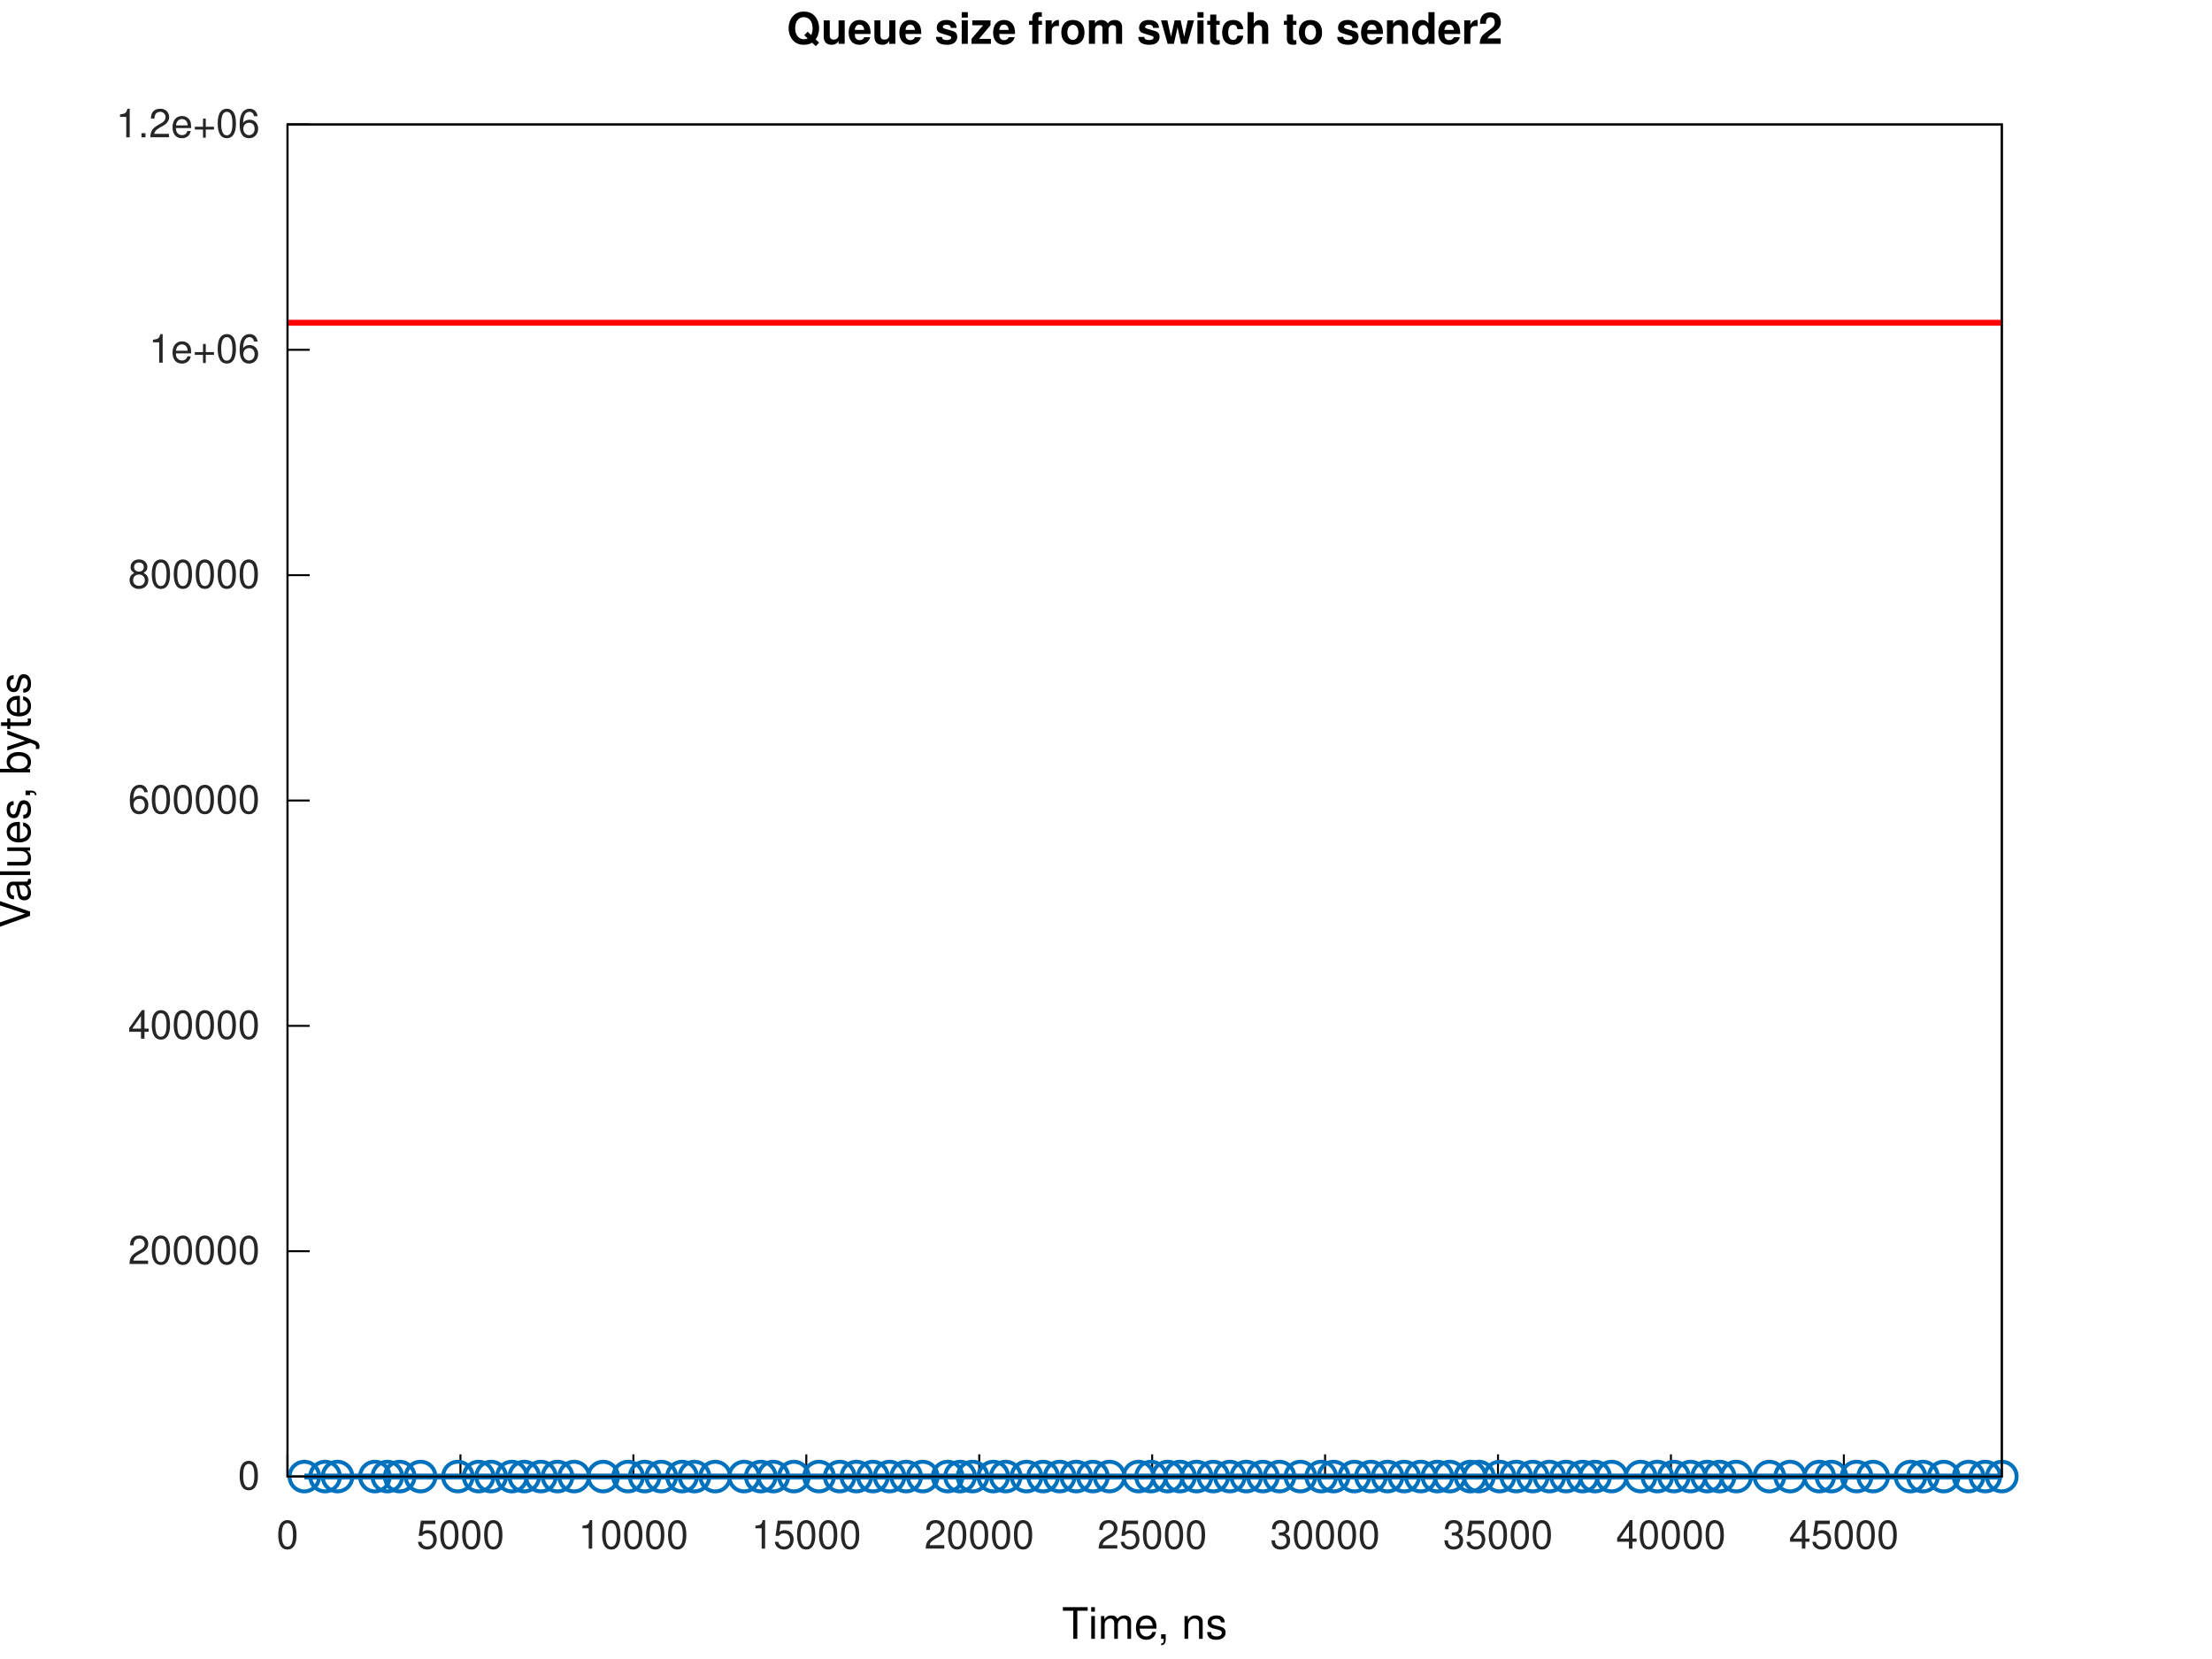
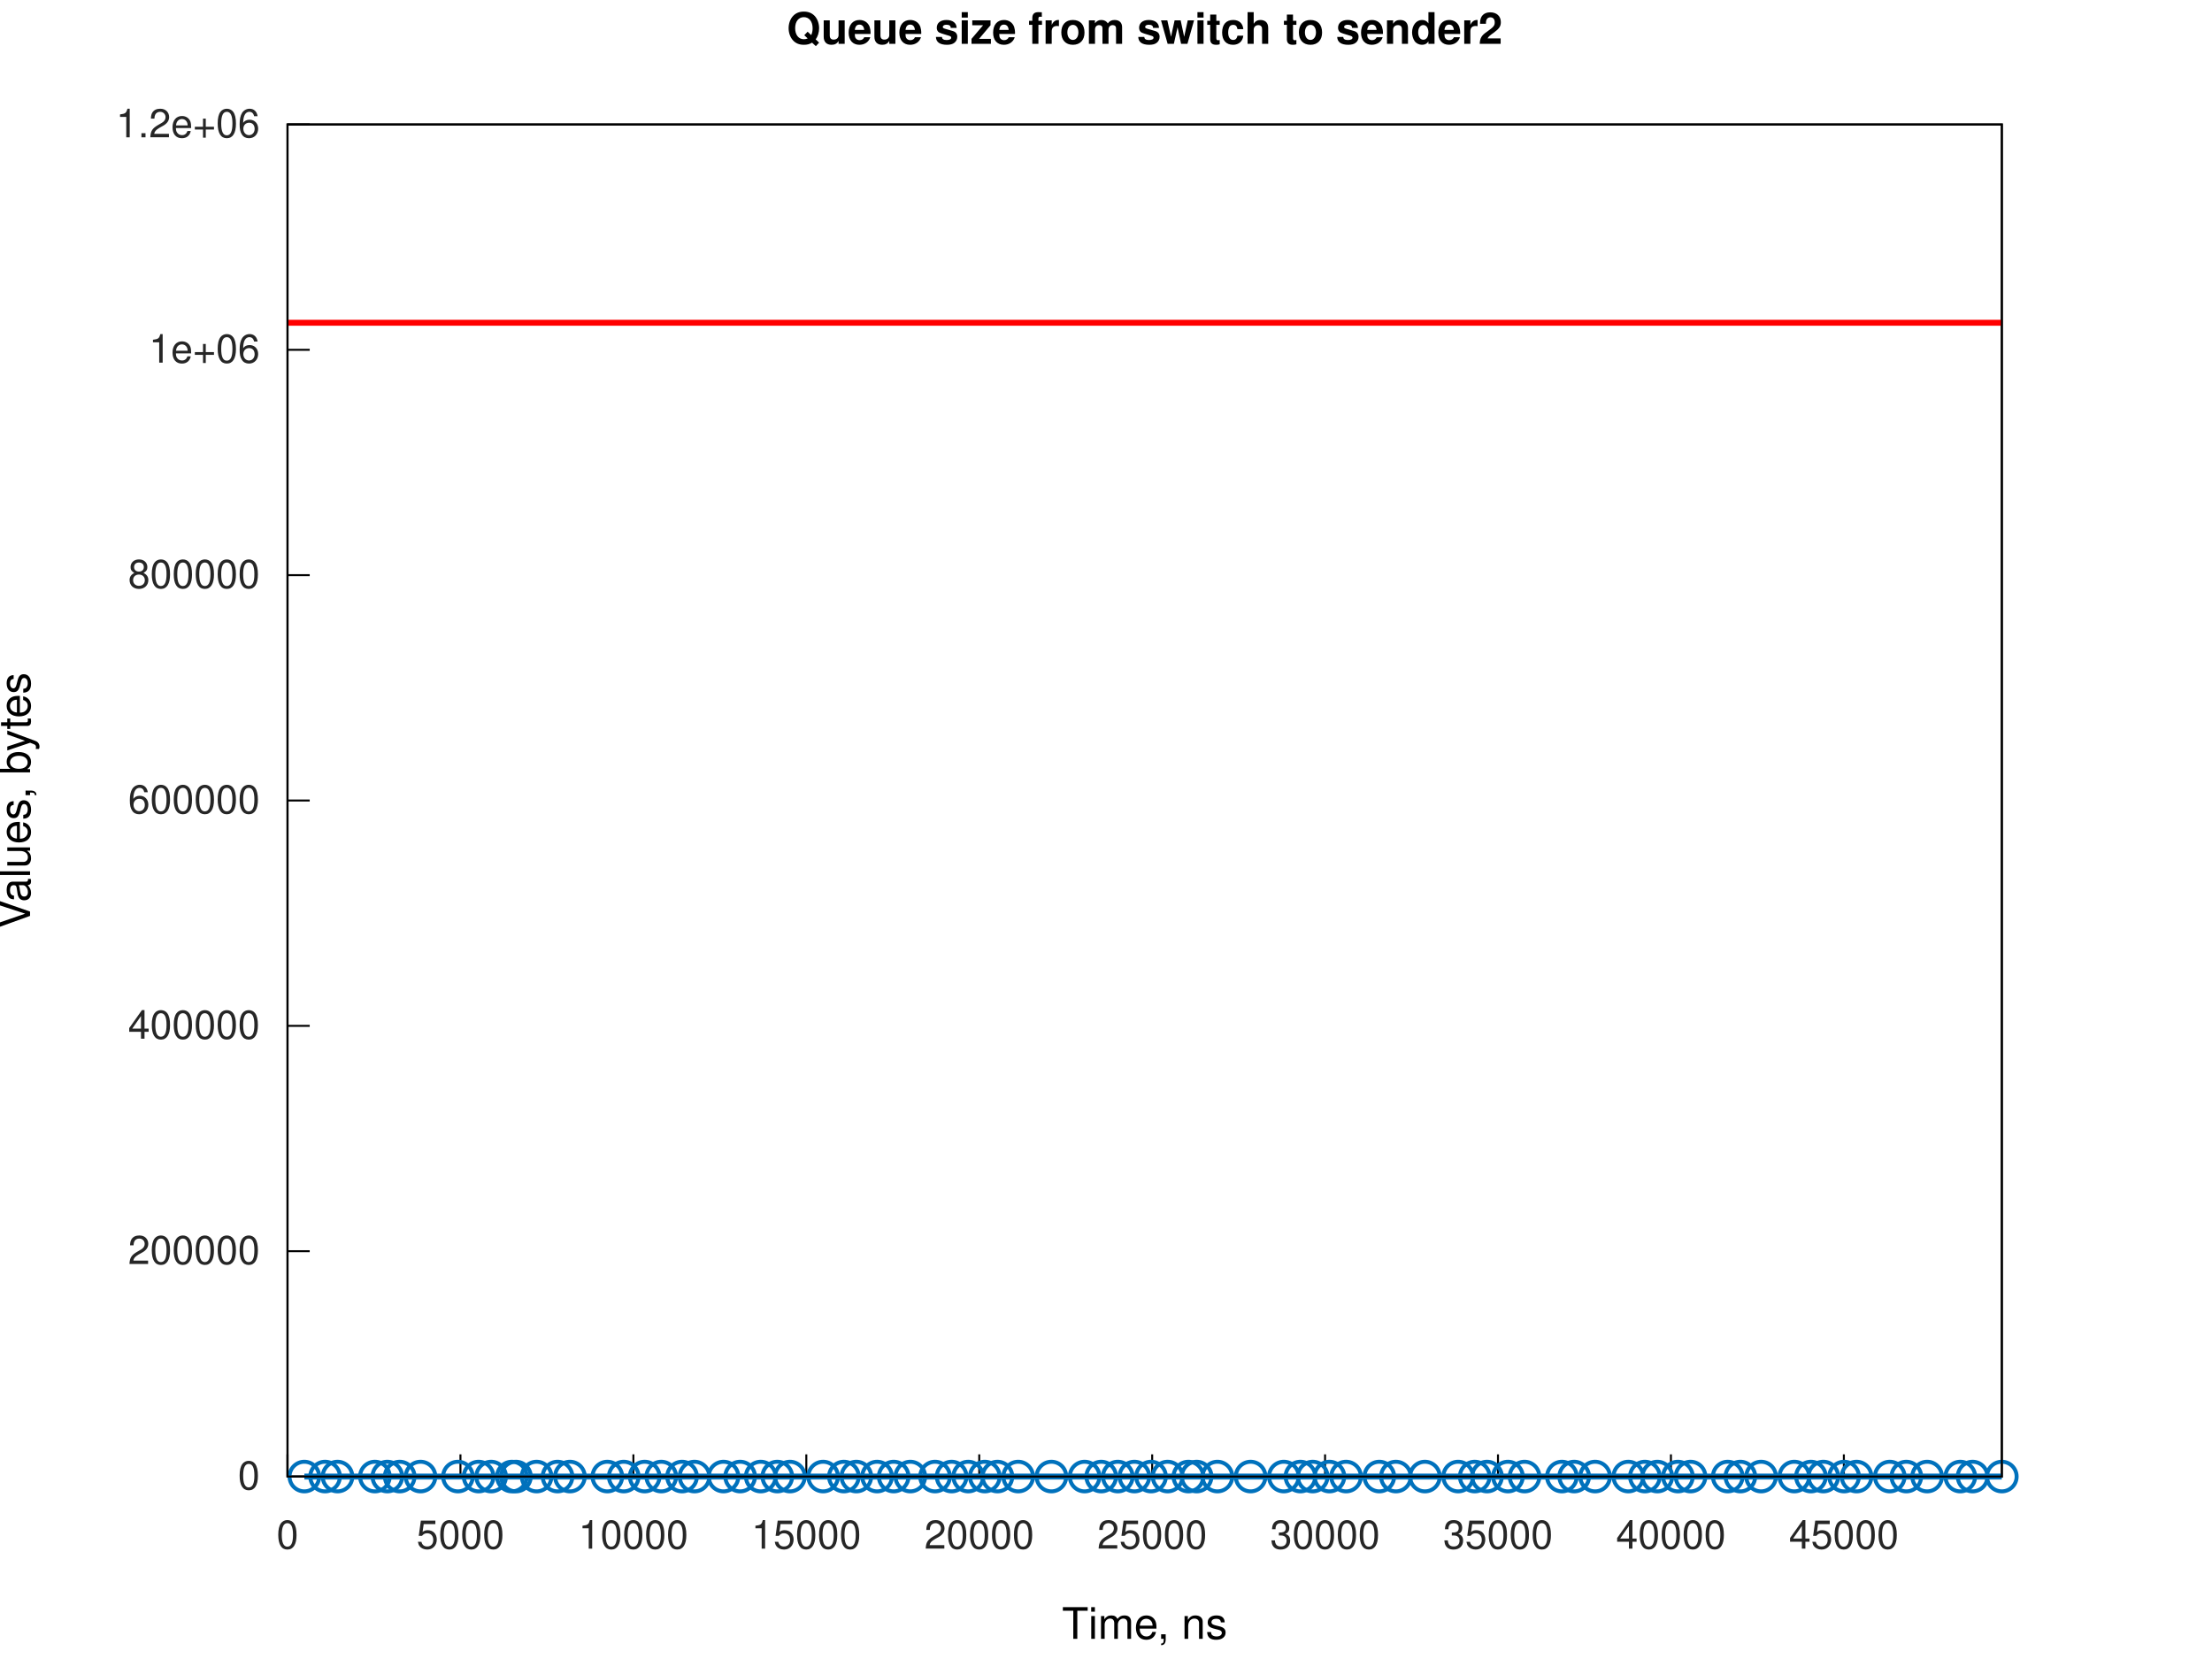
<svg xmlns="http://www.w3.org/2000/svg" xmlns:xlink="http://www.w3.org/1999/xlink" width="560" height="420" viewBox="0 0 560 420">
  <g id="gnuplot_canvas">
    <rect x="0" y="0" width="560" height="420" fill="none" />
    <defs>
      <circle id="gpDot" r="0.5" stroke-width="0.5" stroke="currentColor" />
      <path id="gpPt0" stroke-width="0.267" stroke="currentColor" d="M-1,0 h2 M0,-1 v2" />
      <path id="gpPt1" stroke-width="0.267" stroke="currentColor" d="M-1,-1 L1,1 M1,-1 L-1,1" />
      <path id="gpPt2" stroke-width="0.267" stroke="currentColor" d="M-1,0 L1,0 M0,-1 L0,1 M-1,-1 L1,1 M-1,1 L1,-1" />
      <rect id="gpPt3" stroke-width="0.267" stroke="currentColor" x="-1" y="-1" width="2" height="2" />
      <rect id="gpPt4" stroke-width="0.267" stroke="currentColor" fill="currentColor" x="-1" y="-1" width="2" height="2" />
      <circle id="gpPt5" stroke-width="0.267" stroke="currentColor" cx="0" cy="0" r="1" />
      <use xlink:href="#gpPt5" id="gpPt6" fill="currentColor" stroke="none" />
      <path id="gpPt7" stroke-width="0.267" stroke="currentColor" d="M0,-1.33 L-1.33,0.67 L1.33,0.67 z" />
      <use xlink:href="#gpPt7" id="gpPt8" fill="currentColor" stroke="none" />
      <use xlink:href="#gpPt7" id="gpPt9" stroke="currentColor" transform="rotate(180)" />
      <use xlink:href="#gpPt9" id="gpPt10" fill="currentColor" stroke="none" />
      <use xlink:href="#gpPt3" id="gpPt11" stroke="currentColor" transform="rotate(45)" />
      <use xlink:href="#gpPt11" id="gpPt12" fill="currentColor" stroke="none" />
      <path id="gpPt13" stroke-width="0.267" stroke="currentColor" d="M0,1.330 L1.265,0.411 L0.782,-1.067 L-0.782,-1.076 L-1.265,0.411 z" />
      <use xlink:href="#gpPt13" id="gpPt14" fill="currentColor" stroke="none" />
      <filter id="textbox" filterUnits="objectBoundingBox" x="0" y="0" height="1" width="1">
        <feFlood flood-color="white" flood-opacity="1" result="bgnd" />
        <feComposite in="SourceGraphic" in2="bgnd" operator="atop" />
      </filter>
      <filter id="greybox" filterUnits="objectBoundingBox" x="0" y="0" height="1" width="1">
        <feFlood flood-color="lightgrey" flood-opacity="1" result="grey" />
        <feComposite in="SourceGraphic" in2="grey" operator="atop" />
      </filter>
    </defs>
    <g fill="none" color="white" stroke="currentColor" stroke-width="1.00" stroke-linecap="butt" stroke-linejoin="miter">
</g>
    <g fill="none" color="white" stroke="currentColor" stroke-width="0.50" stroke-linecap="butt" stroke-linejoin="miter">
</g>
    <g fill="none" color="black" stroke="currentColor" stroke-width="0.50" stroke-linecap="butt" stroke-linejoin="miter">
      <path stroke="rgb(  0,   0,   0)" d="M72.79,373.81 L78.41,373.81  " />
      <g transform="translate(65.79,377.06)" stroke="none" fill="rgb(38,38,38)" font-family="Helvetica" font-size="10.00" text-anchor="end">
        <text>
          <tspan font-family="Helvetica">0</tspan>
        </text>
      </g>
    </g>
    <g fill="none" color="black" stroke="currentColor" stroke-width="0.50" stroke-linecap="butt" stroke-linejoin="miter">
      <path stroke="rgb(  0,   0,   0)" d="M72.79,316.76 L78.41,316.76  " />
      <g transform="translate(65.79,320.01)" stroke="none" fill="rgb(38,38,38)" font-family="Helvetica" font-size="10.00" text-anchor="end">
        <text>
          <tspan font-family="Helvetica">200000</tspan>
        </text>
      </g>
    </g>
    <g fill="none" color="black" stroke="currentColor" stroke-width="0.50" stroke-linecap="butt" stroke-linejoin="miter">
      <path stroke="rgb(  0,   0,   0)" d="M72.79,259.71 L78.41,259.71  " />
      <g transform="translate(65.79,262.96)" stroke="none" fill="rgb(38,38,38)" font-family="Helvetica" font-size="10.00" text-anchor="end">
        <text>
          <tspan font-family="Helvetica">400000</tspan>
        </text>
      </g>
    </g>
    <g fill="none" color="black" stroke="currentColor" stroke-width="0.50" stroke-linecap="butt" stroke-linejoin="miter">
      <path stroke="rgb(  0,   0,   0)" d="M72.79,202.66 L78.41,202.66  " />
      <g transform="translate(65.79,205.91)" stroke="none" fill="rgb(38,38,38)" font-family="Helvetica" font-size="10.00" text-anchor="end">
        <text>
          <tspan font-family="Helvetica">600000</tspan>
        </text>
      </g>
    </g>
    <g fill="none" color="black" stroke="currentColor" stroke-width="0.50" stroke-linecap="butt" stroke-linejoin="miter">
      <path stroke="rgb(  0,   0,   0)" d="M72.79,145.61 L78.41,145.61  " />
      <g transform="translate(65.79,148.86)" stroke="none" fill="rgb(38,38,38)" font-family="Helvetica" font-size="10.00" text-anchor="end">
        <text>
          <tspan font-family="Helvetica">800000</tspan>
        </text>
      </g>
    </g>
    <g fill="none" color="black" stroke="currentColor" stroke-width="0.50" stroke-linecap="butt" stroke-linejoin="miter">
      <path stroke="rgb(  0,   0,   0)" d="M72.79,88.56 L78.41,88.56  " />
      <g transform="translate(65.79,91.81)" stroke="none" fill="rgb(38,38,38)" font-family="Helvetica" font-size="10.00" text-anchor="end">
        <text>
          <tspan font-family="Helvetica">1e+06</tspan>
        </text>
      </g>
    </g>
    <g fill="none" color="black" stroke="currentColor" stroke-width="0.50" stroke-linecap="butt" stroke-linejoin="miter">
      <path stroke="rgb(  0,   0,   0)" d="M72.79,31.51 L78.41,31.51  " />
      <g transform="translate(65.79,34.76)" stroke="none" fill="rgb(38,38,38)" font-family="Helvetica" font-size="10.00" text-anchor="end">
        <text>
          <tspan font-family="Helvetica">1.2e+06</tspan>
        </text>
      </g>
    </g>
    <g fill="none" color="black" stroke="currentColor" stroke-width="0.50" stroke-linecap="butt" stroke-linejoin="miter">
      <path stroke="rgb(  0,   0,   0)" d="M72.79,373.81 L72.79,368.19  " />
      <g transform="translate(72.79,392.06)" stroke="none" fill="rgb(38,38,38)" font-family="Helvetica" font-size="10.00" text-anchor="middle">
        <text>
          <tspan font-family="Helvetica">0</tspan>
        </text>
      </g>
    </g>
    <g fill="none" color="black" stroke="currentColor" stroke-width="0.50" stroke-linecap="butt" stroke-linejoin="miter">
      <path stroke="rgb(  0,   0,   0)" d="M116.57,373.81 L116.57,368.19  " />
      <g transform="translate(116.57,392.06)" stroke="none" fill="rgb(38,38,38)" font-family="Helvetica" font-size="10.00" text-anchor="middle">
        <text>
          <tspan font-family="Helvetica">5000</tspan>
        </text>
      </g>
    </g>
    <g fill="none" color="black" stroke="currentColor" stroke-width="0.50" stroke-linecap="butt" stroke-linejoin="miter">
      <path stroke="rgb(  0,   0,   0)" d="M160.35,373.81 L160.35,368.19  " />
      <g transform="translate(160.35,392.06)" stroke="none" fill="rgb(38,38,38)" font-family="Helvetica" font-size="10.00" text-anchor="middle">
        <text>
          <tspan font-family="Helvetica">10000</tspan>
        </text>
      </g>
    </g>
    <g fill="none" color="black" stroke="currentColor" stroke-width="0.50" stroke-linecap="butt" stroke-linejoin="miter">
      <path stroke="rgb(  0,   0,   0)" d="M204.13,373.81 L204.13,368.19  " />
      <g transform="translate(204.13,392.06)" stroke="none" fill="rgb(38,38,38)" font-family="Helvetica" font-size="10.00" text-anchor="middle">
        <text>
          <tspan font-family="Helvetica">15000</tspan>
        </text>
      </g>
    </g>
    <g fill="none" color="black" stroke="currentColor" stroke-width="0.50" stroke-linecap="butt" stroke-linejoin="miter">
      <path stroke="rgb(  0,   0,   0)" d="M247.91,373.81 L247.91,368.19  " />
      <g transform="translate(247.91,392.06)" stroke="none" fill="rgb(38,38,38)" font-family="Helvetica" font-size="10.00" text-anchor="middle">
        <text>
          <tspan font-family="Helvetica">20000</tspan>
        </text>
      </g>
    </g>
    <g fill="none" color="black" stroke="currentColor" stroke-width="0.50" stroke-linecap="butt" stroke-linejoin="miter">
      <path stroke="rgb(  0,   0,   0)" d="M291.69,373.81 L291.69,368.19  " />
      <g transform="translate(291.69,392.06)" stroke="none" fill="rgb(38,38,38)" font-family="Helvetica" font-size="10.00" text-anchor="middle">
        <text>
          <tspan font-family="Helvetica">25000</tspan>
        </text>
      </g>
    </g>
    <g fill="none" color="black" stroke="currentColor" stroke-width="0.50" stroke-linecap="butt" stroke-linejoin="miter">
      <path stroke="rgb(  0,   0,   0)" d="M335.46,373.81 L335.46,368.19  " />
      <g transform="translate(335.46,392.06)" stroke="none" fill="rgb(38,38,38)" font-family="Helvetica" font-size="10.00" text-anchor="middle">
        <text>
          <tspan font-family="Helvetica">30000</tspan>
        </text>
      </g>
    </g>
    <g fill="none" color="black" stroke="currentColor" stroke-width="0.50" stroke-linecap="butt" stroke-linejoin="miter">
      <path stroke="rgb(  0,   0,   0)" d="M379.24,373.81 L379.24,368.19  " />
      <g transform="translate(379.24,392.06)" stroke="none" fill="rgb(38,38,38)" font-family="Helvetica" font-size="10.00" text-anchor="middle">
        <text>
          <tspan font-family="Helvetica">35000</tspan>
        </text>
      </g>
    </g>
    <g fill="none" color="black" stroke="currentColor" stroke-width="0.50" stroke-linecap="butt" stroke-linejoin="miter">
      <path stroke="rgb(  0,   0,   0)" d="M423.02,373.81 L423.02,368.19  " />
      <g transform="translate(423.02,392.06)" stroke="none" fill="rgb(38,38,38)" font-family="Helvetica" font-size="10.00" text-anchor="middle">
        <text>
          <tspan font-family="Helvetica">40000</tspan>
        </text>
      </g>
    </g>
    <g fill="none" color="black" stroke="currentColor" stroke-width="0.50" stroke-linecap="butt" stroke-linejoin="miter">
      <path stroke="rgb(  0,   0,   0)" d="M466.80,373.81 L466.80,368.19  " />
      <g transform="translate(466.80,392.06)" stroke="none" fill="rgb(38,38,38)" font-family="Helvetica" font-size="10.00" text-anchor="middle">
        <text>
          <tspan font-family="Helvetica">45000</tspan>
        </text>
      </g>
    </g>
    <g fill="none" color="black" stroke="currentColor" stroke-width="0.50" stroke-linecap="butt" stroke-linejoin="miter">
</g>
    <g fill="none" color="black" stroke="currentColor" stroke-width="0.50" stroke-linecap="butt" stroke-linejoin="miter">
      <path stroke="rgb(  0,   0,   0)" d="M72.79,31.51 L72.79,373.81 L506.79,373.81 L506.79,31.51 L72.79,31.51 Z  " />
    </g>
    <g fill="none" color="black" stroke="currentColor" stroke-width="0.50" stroke-linecap="butt" stroke-linejoin="miter">
</g>
    <g id="gnuplot_plot_1a">
      <g fill="none" color="white" stroke="rgb(  0,   0,   0)" stroke-width="1.50" stroke-linecap="butt" stroke-linejoin="miter">
</g>
      <g fill="none" color="black" stroke="currentColor" stroke-width="1.50" stroke-linecap="butt" stroke-linejoin="miter">
-         <path stroke="rgb(  0, 113, 188)" d="M77.05,373.81 L82.30,373.81 L85.45,373.81 L94.91,373.81 L98.06,373.81 L101.19,373.81 L106.47,373.81 L115.92,373.81   L121.17,373.81 L124.34,373.81 L129.58,373.81 L132.73,373.81 L136.94,373.81 L141.15,373.81 L145.35,373.81 L152.70,373.81   L159.01,373.81 L163.21,373.81 L167.41,373.81 L172.67,373.81 L175.82,373.81 L181.07,373.81 L188.38,373.81 L192.60,373.81   L195.78,373.81 L200.99,373.81 L207.34,373.81 L212.59,373.81 L216.80,373.81 L221.00,373.81 L225.20,373.81 L229.41,373.81   L233.61,373.81 L239.91,373.81 L243.06,373.81 L246.22,373.81 L251.47,373.81 L254.62,373.81 L259.88,373.81 L264.08,373.81   L268.28,373.81 L272.48,373.81 L276.69,373.81 L280.89,373.81 L288.24,373.81 L291.40,373.81 L295.60,373.81 L298.75,373.81   L302.95,373.81 L307.16,373.81 L311.36,373.81 L315.52,373.81 L319.73,373.81 L323.92,373.81 L329.22,373.81 L334.48,373.81   L337.63,373.81 L342.88,373.81 L347.08,373.81 L351.29,373.81 L355.49,373.81 L359.69,373.81 L363.89,373.81 L367.05,373.81   L372.26,373.81 L374.40,373.81 L379.66,373.81 L383.86,373.81 L388.06,373.81 L392.26,373.81 L396.47,373.81 L400.67,373.81   L403.82,373.81 L408.02,373.81 L415.36,373.81 L419.58,373.81 L423.78,373.81 L427.98,373.81 L432.19,373.81 L435.34,373.81   L439.55,373.81 L447.95,373.81 L453.20,373.81 L460.56,373.81 L463.67,373.81 L470.02,373.81 L474.22,373.81 L483.67,373.81   L486.83,373.81 L492.08,373.81 L498.38,373.81 L502.59,373.81 L506.79,373.81  " />
+         <path stroke="rgb(  0, 113, 188)" d="M77.05,373.81 L82.30,373.81 L85.45,373.81 L94.91,373.81 L98.06,373.81 L101.19,373.81 L106.46,373.81 L115.93,373.81   L121.17,373.81 L124.34,373.81 L129.59,373.81 L130.62,373.81 L135.85,373.81 L141.15,373.81 L144.29,373.81 L153.76,373.81   L157.91,373.81 L163.21,373.81 L167.41,373.81 L172.67,373.81 L175.82,373.81 L183.17,373.81 L187.38,373.81 L192.59,373.81   L196.79,373.81 L199.99,373.81 L208.39,373.81 L213.64,373.81 L216.80,373.81 L222.05,373.81 L226.25,373.81 L230.46,373.81   L236.72,373.81 L240.92,373.81 L245.12,373.81 L249.32,373.81 L252.52,373.81 L257.77,373.81 L266.18,373.81 L274.59,373.81   L278.79,373.81 L282.99,373.81 L287.19,373.81 L291.40,373.81 L295.60,373.81 L300.85,373.81 L302.95,373.81 L308.21,373.81   L316.61,373.81 L325.02,373.81 L329.22,373.81 L332.33,373.81 L336.57,373.81 L340.78,373.81 L349.19,373.81 L353.39,373.81   L360.74,373.81 L369.15,373.81 L373.35,373.81 L376.46,373.81 L381.76,373.81 L385.96,373.81 L395.42,373.81 L398.53,373.81   L403.82,373.81 L412.23,373.81 L416.43,373.81 L419.58,373.81 L424.79,373.81 L427.99,373.81 L437.40,373.81 L440.60,373.81   L445.85,373.81 L454.26,373.81 L458.46,373.81 L461.61,373.81 L466.86,373.81 L470.02,373.81 L478.42,373.81 L482.62,373.81   L487.88,373.81 L496.28,373.81 L499.39,373.81 L506.79,373.81  " />
        <use xlink:href="#gpPt5" transform="translate(77.05,373.81) scale(3.75)" color="rgb(  0, 113, 188)" />
        <use xlink:href="#gpPt5" transform="translate(82.30,373.81) scale(3.75)" color="rgb(  0, 113, 188)" />
        <use xlink:href="#gpPt5" transform="translate(85.45,373.81) scale(3.75)" color="rgb(  0, 113, 188)" />
        <use xlink:href="#gpPt5" transform="translate(94.91,373.81) scale(3.75)" color="rgb(  0, 113, 188)" />
        <use xlink:href="#gpPt5" transform="translate(98.06,373.81) scale(3.75)" color="rgb(  0, 113, 188)" />
        <use xlink:href="#gpPt5" transform="translate(101.19,373.81) scale(3.75)" color="rgb(  0, 113, 188)" />
-         <use xlink:href="#gpPt5" transform="translate(106.47,373.81) scale(3.75)" color="rgb(  0, 113, 188)" />
-         <use xlink:href="#gpPt5" transform="translate(115.92,373.81) scale(3.75)" color="rgb(  0, 113, 188)" />
+         <use xlink:href="#gpPt5" transform="translate(106.46,373.81) scale(3.75)" color="rgb(  0, 113, 188)" />
+         <use xlink:href="#gpPt5" transform="translate(115.93,373.81) scale(3.75)" color="rgb(  0, 113, 188)" />
        <use xlink:href="#gpPt5" transform="translate(121.17,373.81) scale(3.75)" color="rgb(  0, 113, 188)" />
        <use xlink:href="#gpPt5" transform="translate(124.34,373.81) scale(3.75)" color="rgb(  0, 113, 188)" />
-         <use xlink:href="#gpPt5" transform="translate(129.58,373.81) scale(3.75)" color="rgb(  0, 113, 188)" />
-         <use xlink:href="#gpPt5" transform="translate(132.73,373.81) scale(3.75)" color="rgb(  0, 113, 188)" />
-         <use xlink:href="#gpPt5" transform="translate(136.94,373.81) scale(3.75)" color="rgb(  0, 113, 188)" />
+         <use xlink:href="#gpPt5" transform="translate(129.59,373.81) scale(3.75)" color="rgb(  0, 113, 188)" />
+         <use xlink:href="#gpPt5" transform="translate(130.62,373.81) scale(3.75)" color="rgb(  0, 113, 188)" />
+         <use xlink:href="#gpPt5" transform="translate(135.85,373.81) scale(3.75)" color="rgb(  0, 113, 188)" />
        <use xlink:href="#gpPt5" transform="translate(141.15,373.81) scale(3.75)" color="rgb(  0, 113, 188)" />
-         <use xlink:href="#gpPt5" transform="translate(145.35,373.81) scale(3.75)" color="rgb(  0, 113, 188)" />
-         <use xlink:href="#gpPt5" transform="translate(152.70,373.81) scale(3.75)" color="rgb(  0, 113, 188)" />
-         <use xlink:href="#gpPt5" transform="translate(159.01,373.81) scale(3.75)" color="rgb(  0, 113, 188)" />
+         <use xlink:href="#gpPt5" transform="translate(144.29,373.81) scale(3.75)" color="rgb(  0, 113, 188)" />
+         <use xlink:href="#gpPt5" transform="translate(153.76,373.81) scale(3.75)" color="rgb(  0, 113, 188)" />
+         <use xlink:href="#gpPt5" transform="translate(157.91,373.81) scale(3.75)" color="rgb(  0, 113, 188)" />
        <use xlink:href="#gpPt5" transform="translate(163.21,373.81) scale(3.75)" color="rgb(  0, 113, 188)" />
        <use xlink:href="#gpPt5" transform="translate(167.41,373.81) scale(3.75)" color="rgb(  0, 113, 188)" />
        <use xlink:href="#gpPt5" transform="translate(172.67,373.81) scale(3.75)" color="rgb(  0, 113, 188)" />
        <use xlink:href="#gpPt5" transform="translate(175.82,373.81) scale(3.75)" color="rgb(  0, 113, 188)" />
-         <use xlink:href="#gpPt5" transform="translate(181.07,373.81) scale(3.75)" color="rgb(  0, 113, 188)" />
-         <use xlink:href="#gpPt5" transform="translate(188.38,373.81) scale(3.75)" color="rgb(  0, 113, 188)" />
-         <use xlink:href="#gpPt5" transform="translate(192.60,373.81) scale(3.75)" color="rgb(  0, 113, 188)" />
-         <use xlink:href="#gpPt5" transform="translate(195.78,373.81) scale(3.75)" color="rgb(  0, 113, 188)" />
-         <use xlink:href="#gpPt5" transform="translate(200.99,373.81) scale(3.75)" color="rgb(  0, 113, 188)" />
-         <use xlink:href="#gpPt5" transform="translate(207.34,373.81) scale(3.75)" color="rgb(  0, 113, 188)" />
-         <use xlink:href="#gpPt5" transform="translate(212.59,373.81) scale(3.75)" color="rgb(  0, 113, 188)" />
+         <use xlink:href="#gpPt5" transform="translate(183.17,373.81) scale(3.75)" color="rgb(  0, 113, 188)" />
+         <use xlink:href="#gpPt5" transform="translate(187.38,373.81) scale(3.75)" color="rgb(  0, 113, 188)" />
+         <use xlink:href="#gpPt5" transform="translate(192.59,373.81) scale(3.75)" color="rgb(  0, 113, 188)" />
+         <use xlink:href="#gpPt5" transform="translate(196.79,373.81) scale(3.75)" color="rgb(  0, 113, 188)" />
+         <use xlink:href="#gpPt5" transform="translate(199.99,373.81) scale(3.75)" color="rgb(  0, 113, 188)" />
+         <use xlink:href="#gpPt5" transform="translate(208.39,373.81) scale(3.75)" color="rgb(  0, 113, 188)" />
+         <use xlink:href="#gpPt5" transform="translate(213.64,373.81) scale(3.75)" color="rgb(  0, 113, 188)" />
        <use xlink:href="#gpPt5" transform="translate(216.80,373.81) scale(3.75)" color="rgb(  0, 113, 188)" />
-         <use xlink:href="#gpPt5" transform="translate(221.00,373.81) scale(3.75)" color="rgb(  0, 113, 188)" />
-         <use xlink:href="#gpPt5" transform="translate(225.20,373.81) scale(3.75)" color="rgb(  0, 113, 188)" />
-         <use xlink:href="#gpPt5" transform="translate(229.41,373.81) scale(3.75)" color="rgb(  0, 113, 188)" />
-         <use xlink:href="#gpPt5" transform="translate(233.61,373.81) scale(3.75)" color="rgb(  0, 113, 188)" />
-         <use xlink:href="#gpPt5" transform="translate(239.91,373.81) scale(3.75)" color="rgb(  0, 113, 188)" />
-         <use xlink:href="#gpPt5" transform="translate(243.06,373.81) scale(3.75)" color="rgb(  0, 113, 188)" />
-         <use xlink:href="#gpPt5" transform="translate(246.22,373.81) scale(3.75)" color="rgb(  0, 113, 188)" />
-         <use xlink:href="#gpPt5" transform="translate(251.47,373.81) scale(3.75)" color="rgb(  0, 113, 188)" />
-         <use xlink:href="#gpPt5" transform="translate(254.62,373.81) scale(3.75)" color="rgb(  0, 113, 188)" />
-         <use xlink:href="#gpPt5" transform="translate(259.88,373.81) scale(3.75)" color="rgb(  0, 113, 188)" />
-         <use xlink:href="#gpPt5" transform="translate(264.08,373.81) scale(3.75)" color="rgb(  0, 113, 188)" />
-         <use xlink:href="#gpPt5" transform="translate(268.28,373.81) scale(3.75)" color="rgb(  0, 113, 188)" />
-         <use xlink:href="#gpPt5" transform="translate(272.48,373.81) scale(3.75)" color="rgb(  0, 113, 188)" />
-         <use xlink:href="#gpPt5" transform="translate(276.69,373.81) scale(3.75)" color="rgb(  0, 113, 188)" />
-         <use xlink:href="#gpPt5" transform="translate(280.89,373.81) scale(3.75)" color="rgb(  0, 113, 188)" />
-         <use xlink:href="#gpPt5" transform="translate(288.24,373.81) scale(3.75)" color="rgb(  0, 113, 188)" />
+         <use xlink:href="#gpPt5" transform="translate(222.05,373.81) scale(3.75)" color="rgb(  0, 113, 188)" />
+         <use xlink:href="#gpPt5" transform="translate(226.25,373.81) scale(3.75)" color="rgb(  0, 113, 188)" />
+         <use xlink:href="#gpPt5" transform="translate(230.46,373.81) scale(3.75)" color="rgb(  0, 113, 188)" />
+         <use xlink:href="#gpPt5" transform="translate(236.72,373.81) scale(3.75)" color="rgb(  0, 113, 188)" />
+         <use xlink:href="#gpPt5" transform="translate(240.92,373.81) scale(3.75)" color="rgb(  0, 113, 188)" />
+         <use xlink:href="#gpPt5" transform="translate(245.12,373.81) scale(3.75)" color="rgb(  0, 113, 188)" />
+         <use xlink:href="#gpPt5" transform="translate(249.32,373.81) scale(3.75)" color="rgb(  0, 113, 188)" />
+         <use xlink:href="#gpPt5" transform="translate(252.52,373.81) scale(3.75)" color="rgb(  0, 113, 188)" />
+         <use xlink:href="#gpPt5" transform="translate(257.77,373.81) scale(3.75)" color="rgb(  0, 113, 188)" />
+         <use xlink:href="#gpPt5" transform="translate(266.18,373.81) scale(3.75)" color="rgb(  0, 113, 188)" />
+         <use xlink:href="#gpPt5" transform="translate(274.59,373.81) scale(3.75)" color="rgb(  0, 113, 188)" />
+         <use xlink:href="#gpPt5" transform="translate(278.79,373.81) scale(3.75)" color="rgb(  0, 113, 188)" />
+         <use xlink:href="#gpPt5" transform="translate(282.99,373.81) scale(3.75)" color="rgb(  0, 113, 188)" />
+         <use xlink:href="#gpPt5" transform="translate(287.19,373.81) scale(3.75)" color="rgb(  0, 113, 188)" />
        <use xlink:href="#gpPt5" transform="translate(291.40,373.81) scale(3.75)" color="rgb(  0, 113, 188)" />
        <use xlink:href="#gpPt5" transform="translate(295.60,373.81) scale(3.75)" color="rgb(  0, 113, 188)" />
-         <use xlink:href="#gpPt5" transform="translate(298.75,373.81) scale(3.75)" color="rgb(  0, 113, 188)" />
+         <use xlink:href="#gpPt5" transform="translate(300.85,373.81) scale(3.75)" color="rgb(  0, 113, 188)" />
        <use xlink:href="#gpPt5" transform="translate(302.95,373.81) scale(3.75)" color="rgb(  0, 113, 188)" />
-         <use xlink:href="#gpPt5" transform="translate(307.16,373.81) scale(3.75)" color="rgb(  0, 113, 188)" />
-         <use xlink:href="#gpPt5" transform="translate(311.36,373.81) scale(3.75)" color="rgb(  0, 113, 188)" />
-         <use xlink:href="#gpPt5" transform="translate(315.52,373.81) scale(3.75)" color="rgb(  0, 113, 188)" />
-         <use xlink:href="#gpPt5" transform="translate(319.73,373.81) scale(3.75)" color="rgb(  0, 113, 188)" />
-         <use xlink:href="#gpPt5" transform="translate(323.92,373.81) scale(3.75)" color="rgb(  0, 113, 188)" />
+         <use xlink:href="#gpPt5" transform="translate(308.21,373.81) scale(3.75)" color="rgb(  0, 113, 188)" />
+         <use xlink:href="#gpPt5" transform="translate(316.61,373.81) scale(3.75)" color="rgb(  0, 113, 188)" />
+         <use xlink:href="#gpPt5" transform="translate(325.02,373.81) scale(3.75)" color="rgb(  0, 113, 188)" />
        <use xlink:href="#gpPt5" transform="translate(329.22,373.81) scale(3.75)" color="rgb(  0, 113, 188)" />
-         <use xlink:href="#gpPt5" transform="translate(334.48,373.81) scale(3.75)" color="rgb(  0, 113, 188)" />
-         <use xlink:href="#gpPt5" transform="translate(337.63,373.81) scale(3.75)" color="rgb(  0, 113, 188)" />
-         <use xlink:href="#gpPt5" transform="translate(342.88,373.81) scale(3.75)" color="rgb(  0, 113, 188)" />
-         <use xlink:href="#gpPt5" transform="translate(347.08,373.81) scale(3.75)" color="rgb(  0, 113, 188)" />
-         <use xlink:href="#gpPt5" transform="translate(351.29,373.81) scale(3.75)" color="rgb(  0, 113, 188)" />
-         <use xlink:href="#gpPt5" transform="translate(355.49,373.81) scale(3.75)" color="rgb(  0, 113, 188)" />
-         <use xlink:href="#gpPt5" transform="translate(359.69,373.81) scale(3.75)" color="rgb(  0, 113, 188)" />
-         <use xlink:href="#gpPt5" transform="translate(363.89,373.81) scale(3.75)" color="rgb(  0, 113, 188)" />
-         <use xlink:href="#gpPt5" transform="translate(367.05,373.81) scale(3.75)" color="rgb(  0, 113, 188)" />
-         <use xlink:href="#gpPt5" transform="translate(372.26,373.81) scale(3.75)" color="rgb(  0, 113, 188)" />
-         <use xlink:href="#gpPt5" transform="translate(374.40,373.81) scale(3.75)" color="rgb(  0, 113, 188)" />
-         <use xlink:href="#gpPt5" transform="translate(379.66,373.81) scale(3.75)" color="rgb(  0, 113, 188)" />
-         <use xlink:href="#gpPt5" transform="translate(383.86,373.81) scale(3.75)" color="rgb(  0, 113, 188)" />
-         <use xlink:href="#gpPt5" transform="translate(388.06,373.81) scale(3.75)" color="rgb(  0, 113, 188)" />
-         <use xlink:href="#gpPt5" transform="translate(392.26,373.81) scale(3.75)" color="rgb(  0, 113, 188)" />
-         <use xlink:href="#gpPt5" transform="translate(396.47,373.81) scale(3.75)" color="rgb(  0, 113, 188)" />
-         <use xlink:href="#gpPt5" transform="translate(400.67,373.81) scale(3.75)" color="rgb(  0, 113, 188)" />
+         <use xlink:href="#gpPt5" transform="translate(332.33,373.81) scale(3.75)" color="rgb(  0, 113, 188)" />
+         <use xlink:href="#gpPt5" transform="translate(336.57,373.81) scale(3.75)" color="rgb(  0, 113, 188)" />
+         <use xlink:href="#gpPt5" transform="translate(340.78,373.81) scale(3.75)" color="rgb(  0, 113, 188)" />
+         <use xlink:href="#gpPt5" transform="translate(349.19,373.81) scale(3.75)" color="rgb(  0, 113, 188)" />
+         <use xlink:href="#gpPt5" transform="translate(353.39,373.81) scale(3.75)" color="rgb(  0, 113, 188)" />
+         <use xlink:href="#gpPt5" transform="translate(360.74,373.81) scale(3.75)" color="rgb(  0, 113, 188)" />
+         <use xlink:href="#gpPt5" transform="translate(369.15,373.81) scale(3.75)" color="rgb(  0, 113, 188)" />
+         <use xlink:href="#gpPt5" transform="translate(373.35,373.81) scale(3.75)" color="rgb(  0, 113, 188)" />
+         <use xlink:href="#gpPt5" transform="translate(376.46,373.81) scale(3.75)" color="rgb(  0, 113, 188)" />
+         <use xlink:href="#gpPt5" transform="translate(381.76,373.81) scale(3.75)" color="rgb(  0, 113, 188)" />
+         <use xlink:href="#gpPt5" transform="translate(385.96,373.81) scale(3.75)" color="rgb(  0, 113, 188)" />
+         <use xlink:href="#gpPt5" transform="translate(395.42,373.81) scale(3.75)" color="rgb(  0, 113, 188)" />
+         <use xlink:href="#gpPt5" transform="translate(398.53,373.81) scale(3.75)" color="rgb(  0, 113, 188)" />
        <use xlink:href="#gpPt5" transform="translate(403.82,373.81) scale(3.75)" color="rgb(  0, 113, 188)" />
-         <use xlink:href="#gpPt5" transform="translate(408.02,373.81) scale(3.75)" color="rgb(  0, 113, 188)" />
-         <use xlink:href="#gpPt5" transform="translate(415.36,373.81) scale(3.75)" color="rgb(  0, 113, 188)" />
+         <use xlink:href="#gpPt5" transform="translate(412.23,373.81) scale(3.75)" color="rgb(  0, 113, 188)" />
+         <use xlink:href="#gpPt5" transform="translate(416.43,373.81) scale(3.75)" color="rgb(  0, 113, 188)" />
        <use xlink:href="#gpPt5" transform="translate(419.58,373.81) scale(3.75)" color="rgb(  0, 113, 188)" />
-         <use xlink:href="#gpPt5" transform="translate(423.78,373.81) scale(3.75)" color="rgb(  0, 113, 188)" />
-         <use xlink:href="#gpPt5" transform="translate(427.98,373.81) scale(3.75)" color="rgb(  0, 113, 188)" />
-         <use xlink:href="#gpPt5" transform="translate(432.19,373.81) scale(3.75)" color="rgb(  0, 113, 188)" />
-         <use xlink:href="#gpPt5" transform="translate(435.34,373.81) scale(3.75)" color="rgb(  0, 113, 188)" />
-         <use xlink:href="#gpPt5" transform="translate(439.55,373.81) scale(3.75)" color="rgb(  0, 113, 188)" />
-         <use xlink:href="#gpPt5" transform="translate(447.95,373.81) scale(3.75)" color="rgb(  0, 113, 188)" />
-         <use xlink:href="#gpPt5" transform="translate(453.20,373.81) scale(3.75)" color="rgb(  0, 113, 188)" />
-         <use xlink:href="#gpPt5" transform="translate(460.56,373.81) scale(3.75)" color="rgb(  0, 113, 188)" />
-         <use xlink:href="#gpPt5" transform="translate(463.67,373.81) scale(3.75)" color="rgb(  0, 113, 188)" />
+         <use xlink:href="#gpPt5" transform="translate(424.79,373.81) scale(3.75)" color="rgb(  0, 113, 188)" />
+         <use xlink:href="#gpPt5" transform="translate(427.99,373.81) scale(3.75)" color="rgb(  0, 113, 188)" />
+         <use xlink:href="#gpPt5" transform="translate(437.40,373.81) scale(3.75)" color="rgb(  0, 113, 188)" />
+         <use xlink:href="#gpPt5" transform="translate(440.60,373.81) scale(3.75)" color="rgb(  0, 113, 188)" />
+         <use xlink:href="#gpPt5" transform="translate(445.85,373.81) scale(3.75)" color="rgb(  0, 113, 188)" />
+         <use xlink:href="#gpPt5" transform="translate(454.26,373.81) scale(3.75)" color="rgb(  0, 113, 188)" />
+         <use xlink:href="#gpPt5" transform="translate(458.46,373.81) scale(3.75)" color="rgb(  0, 113, 188)" />
+         <use xlink:href="#gpPt5" transform="translate(461.61,373.81) scale(3.75)" color="rgb(  0, 113, 188)" />
+         <use xlink:href="#gpPt5" transform="translate(466.86,373.81) scale(3.75)" color="rgb(  0, 113, 188)" />
        <use xlink:href="#gpPt5" transform="translate(470.02,373.81) scale(3.75)" color="rgb(  0, 113, 188)" />
-         <use xlink:href="#gpPt5" transform="translate(474.22,373.81) scale(3.75)" color="rgb(  0, 113, 188)" />
-         <use xlink:href="#gpPt5" transform="translate(483.67,373.81) scale(3.75)" color="rgb(  0, 113, 188)" />
-         <use xlink:href="#gpPt5" transform="translate(486.83,373.81) scale(3.75)" color="rgb(  0, 113, 188)" />
-         <use xlink:href="#gpPt5" transform="translate(492.08,373.81) scale(3.75)" color="rgb(  0, 113, 188)" />
-         <use xlink:href="#gpPt5" transform="translate(498.38,373.81) scale(3.75)" color="rgb(  0, 113, 188)" />
-         <use xlink:href="#gpPt5" transform="translate(502.59,373.81) scale(3.75)" color="rgb(  0, 113, 188)" />
+         <use xlink:href="#gpPt5" transform="translate(478.42,373.81) scale(3.75)" color="rgb(  0, 113, 188)" />
+         <use xlink:href="#gpPt5" transform="translate(482.62,373.81) scale(3.75)" color="rgb(  0, 113, 188)" />
+         <use xlink:href="#gpPt5" transform="translate(487.88,373.81) scale(3.75)" color="rgb(  0, 113, 188)" />
+         <use xlink:href="#gpPt5" transform="translate(496.28,373.81) scale(3.75)" color="rgb(  0, 113, 188)" />
+         <use xlink:href="#gpPt5" transform="translate(499.39,373.81) scale(3.75)" color="rgb(  0, 113, 188)" />
        <use xlink:href="#gpPt5" transform="translate(506.79,373.81) scale(3.75)" color="rgb(  0, 113, 188)" />
      </g>
    </g>
    <g id="gnuplot_plot_2a">
      <g fill="none" color="black" stroke="currentColor" stroke-width="1.50" stroke-linecap="butt" stroke-linejoin="miter">
        <path stroke="rgb(255,   0,   0)" d="M72.79,81.71 L506.79,81.71  " />
      </g>
    </g>
    <g fill="none" color="white" stroke="rgb(255,   0,   0)" stroke-width="2.00" stroke-linecap="butt" stroke-linejoin="miter">
</g>
    <g fill="none" color="black" stroke="currentColor" stroke-width="2.00" stroke-linecap="butt" stroke-linejoin="miter">
</g>
    <g fill="none" color="black" stroke="black" stroke-width="0.50" stroke-linecap="butt" stroke-linejoin="miter">
</g>
    <g fill="none" color="black" stroke="currentColor" stroke-width="0.50" stroke-linecap="butt" stroke-linejoin="miter">
      <path stroke="rgb(  0,   0,   0)" d="M72.79,31.51 L72.79,373.81 L506.79,373.81 L506.79,31.51 L72.79,31.51 Z  " />
      <g transform="translate(7.61,202.66) rotate(270.00)" stroke="none" fill="rgb(0,0,0)" font-family="Helvetica" font-size="11.00" text-anchor="middle">
        <text>
          <tspan font-family="Helvetica">Values, bytes</tspan>
        </text>
      </g>
    </g>
    <g fill="none" color="black" stroke="currentColor" stroke-width="0.50" stroke-linecap="butt" stroke-linejoin="miter">
      <g transform="translate(289.79,414.89)" stroke="none" fill="rgb(0,0,0)" font-family="Helvetica" font-size="11.00" text-anchor="middle">
        <text>
          <tspan font-family="Helvetica">Time, ns</tspan>
        </text>
      </g>
    </g>
    <g fill="none" color="black" stroke="currentColor" stroke-width="0.50" stroke-linecap="butt" stroke-linejoin="miter">
</g>
    <g fill="none" color="black" stroke="currentColor" stroke-width="0.50" stroke-linecap="butt" stroke-linejoin="miter">
      <g transform="translate(289.79,11.09)" stroke="none" fill="rgb(0,0,0)" font-family="Helvetica" font-size="11.00" text-anchor="middle">
        <text>
          <tspan font-family="Helvetica" font-weight="bold">Queue size from switch to sender2</tspan>
        </text>
      </g>
    </g>
    <g fill="none" color="black" stroke="currentColor" stroke-width="0.50" stroke-linecap="butt" stroke-linejoin="miter">
</g>
  </g>
</svg>
